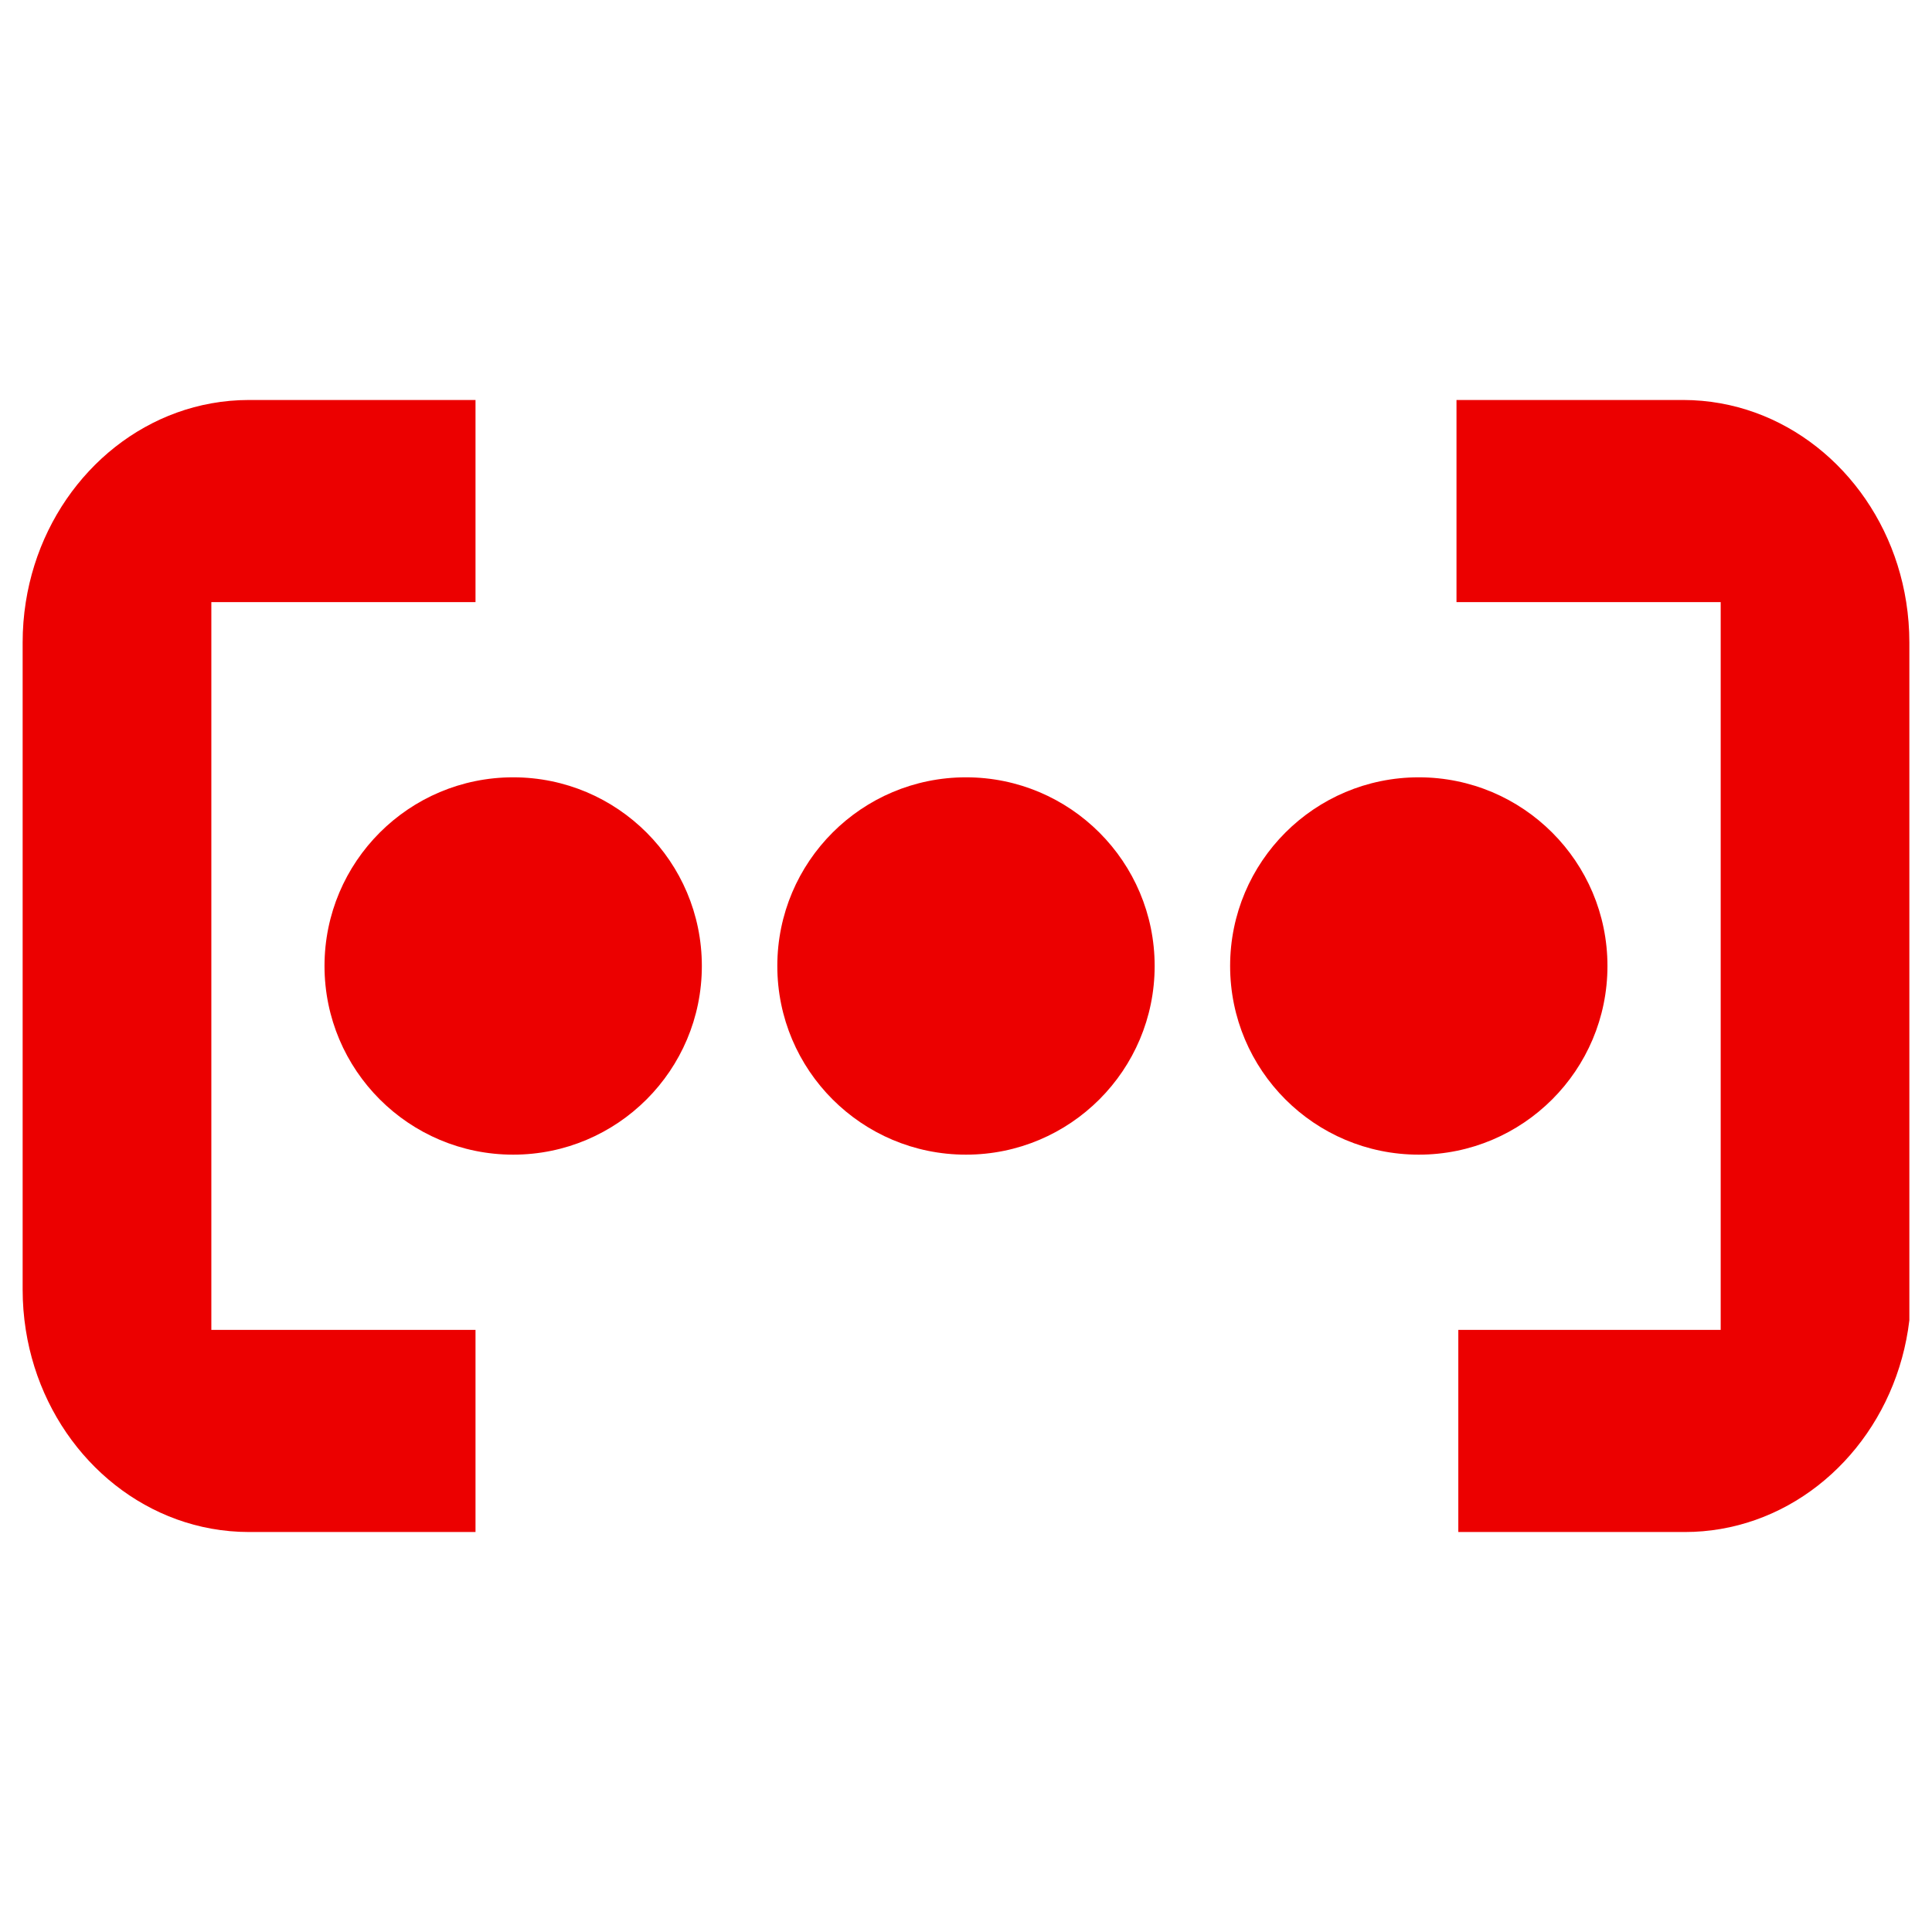
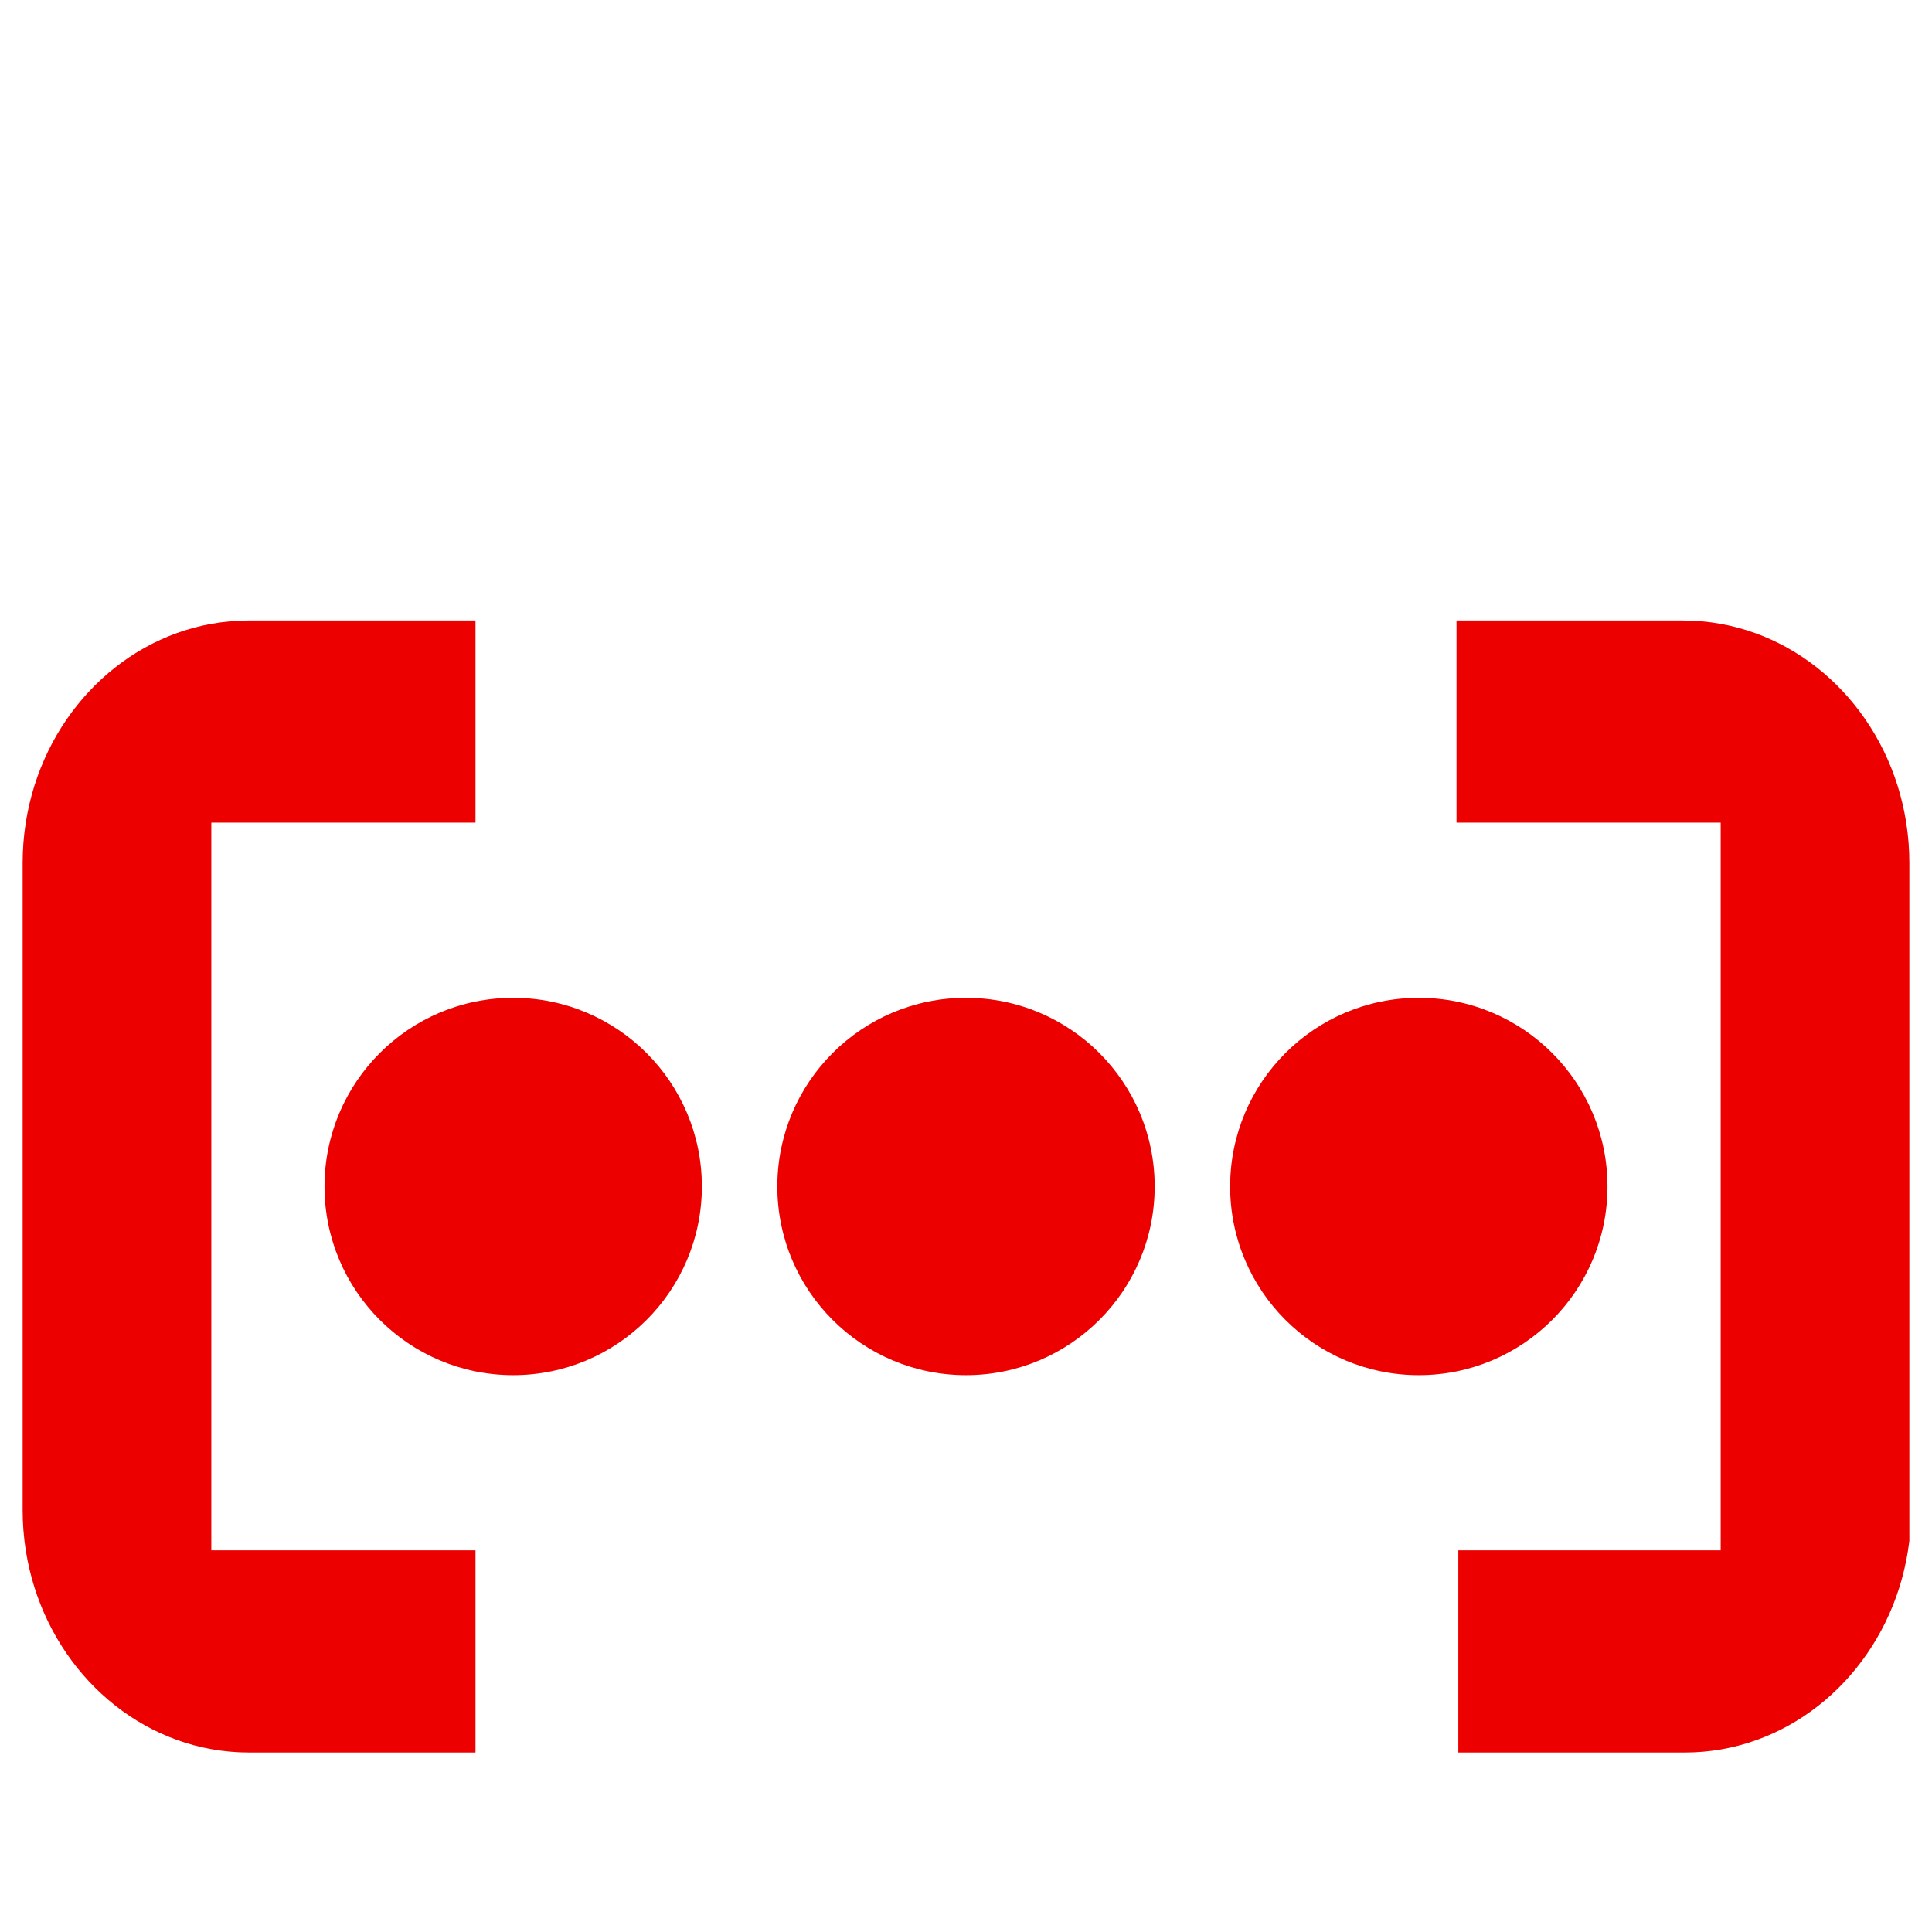
- <svg xmlns="http://www.w3.org/2000/svg" width="100%" height="100%" viewBox="0 0 512 512" version="1.1" xml:space="preserve" style="fill-rule:evenodd;clip-rule:evenodd;stroke-linejoin:round;stroke-miterlimit:2;">
-   <g>
-     <g>
-       <path d="M66.007,105.998l60.007,0l0,53.574l-70.007,0l0,192.855l70.007,0l0,53.574l-60.007,0c-3.408,0 -6.75,-0.308 -10.008,-0.892c-25.108,-4.525 -44.949,-25.775 -49.166,-52.682c-0.55,-3.483 -0.833,-7.067 -0.833,-10.716l0,-171.422c0,-3.65 0.283,-7.233 0.833,-10.716c4.217,-26.9 24.058,-48.158 49.166,-52.682c3.25,-0.583 6.6,-0.892 10.008,-0.892Z" style="fill:#ec0000;" />
-       <path d="M456.001,159.572l-70.015,0l0,-53.574l60.007,0c3.408,0 6.75,0.308 10.008,0.892c25.108,4.525 44.949,25.775 49.166,52.682c0.55,3.483 0.833,7.067 0.833,10.716l0,179.589c-0.1,0.858 -0.217,1.708 -0.35,2.55c-4.25,27.075 -24.308,48.424 -49.649,52.766c-3.1,0.533 -6.283,0.808 -9.525,0.808l-60.007,0l0,-53.574l69.532,0l0,-192.855Z" style="fill:#ec0000;" />
-       <circle cx="255.996" cy="255.996" r="49.999" style="fill:#ec0000;" />
-       <circle cx="375.994" cy="255.996" r="49.999" style="fill:#ec0000;" />
-       <circle cx="135.998" cy="255.996" r="49.999" style="fill:#ec0000;" />
-     </g>
-   </g>
+ <svg xmlns="http://www.w3.org/2000/svg" width="100%" height="100%" viewBox="0 0 2048 2048" version="1.1" xml:space="preserve" style="fill-rule:evenodd;clip-rule:evenodd;stroke-linejoin:round;stroke-miterlimit:2;">
+   <path d="M264.02,657.725l240.02,0l0,214.287l-280.04,0l0,771.427l280.04,0l0,214.287l-240.02,0c-13.633,0 -27,-1.22 -40.02,-3.567c-100.44,-18.093 -179.793,-103.113 -196.673,-210.72c-2.187,-13.94 -3.327,-28.26 -3.327,-42.86l0,-685.713c0,-14.6 1.14,-28.92 3.327,-42.86c16.88,-107.607 96.233,-192.627 196.673,-210.72c13.013,-2.347 26.387,-3.567 40.02,-3.567l0,0.007Z" style="fill:#ec0000;" />
+   <path d="M1824,872.012l-280.04,0l0,-214.287l240.02,0c13.633,0 27,1.22 40.02,3.567c100.44,18.093 179.793,103.113 196.673,210.72c2.187,13.94 3.327,28.26 3.327,42.86l0,718.353c-0.407,3.427 -0.873,6.833 -1.407,10.213c-16.987,108.293 -97.247,193.713 -198.593,211.06c-12.407,2.127 -25.133,3.227 -38.1,3.227l-240.02,0l0,-214.287l278.12,0l0,-771.427Z" style="fill:#ec0000;" />
+   <circle cx="1024" cy="1257.725" r="200" style="fill:#ec0000;" />
+   <circle cx="1504" cy="1257.725" r="200" style="fill:#ec0000;" />
+   <circle cx="544" cy="1257.725" r="200" style="fill:#ec0000;" />
</svg>
